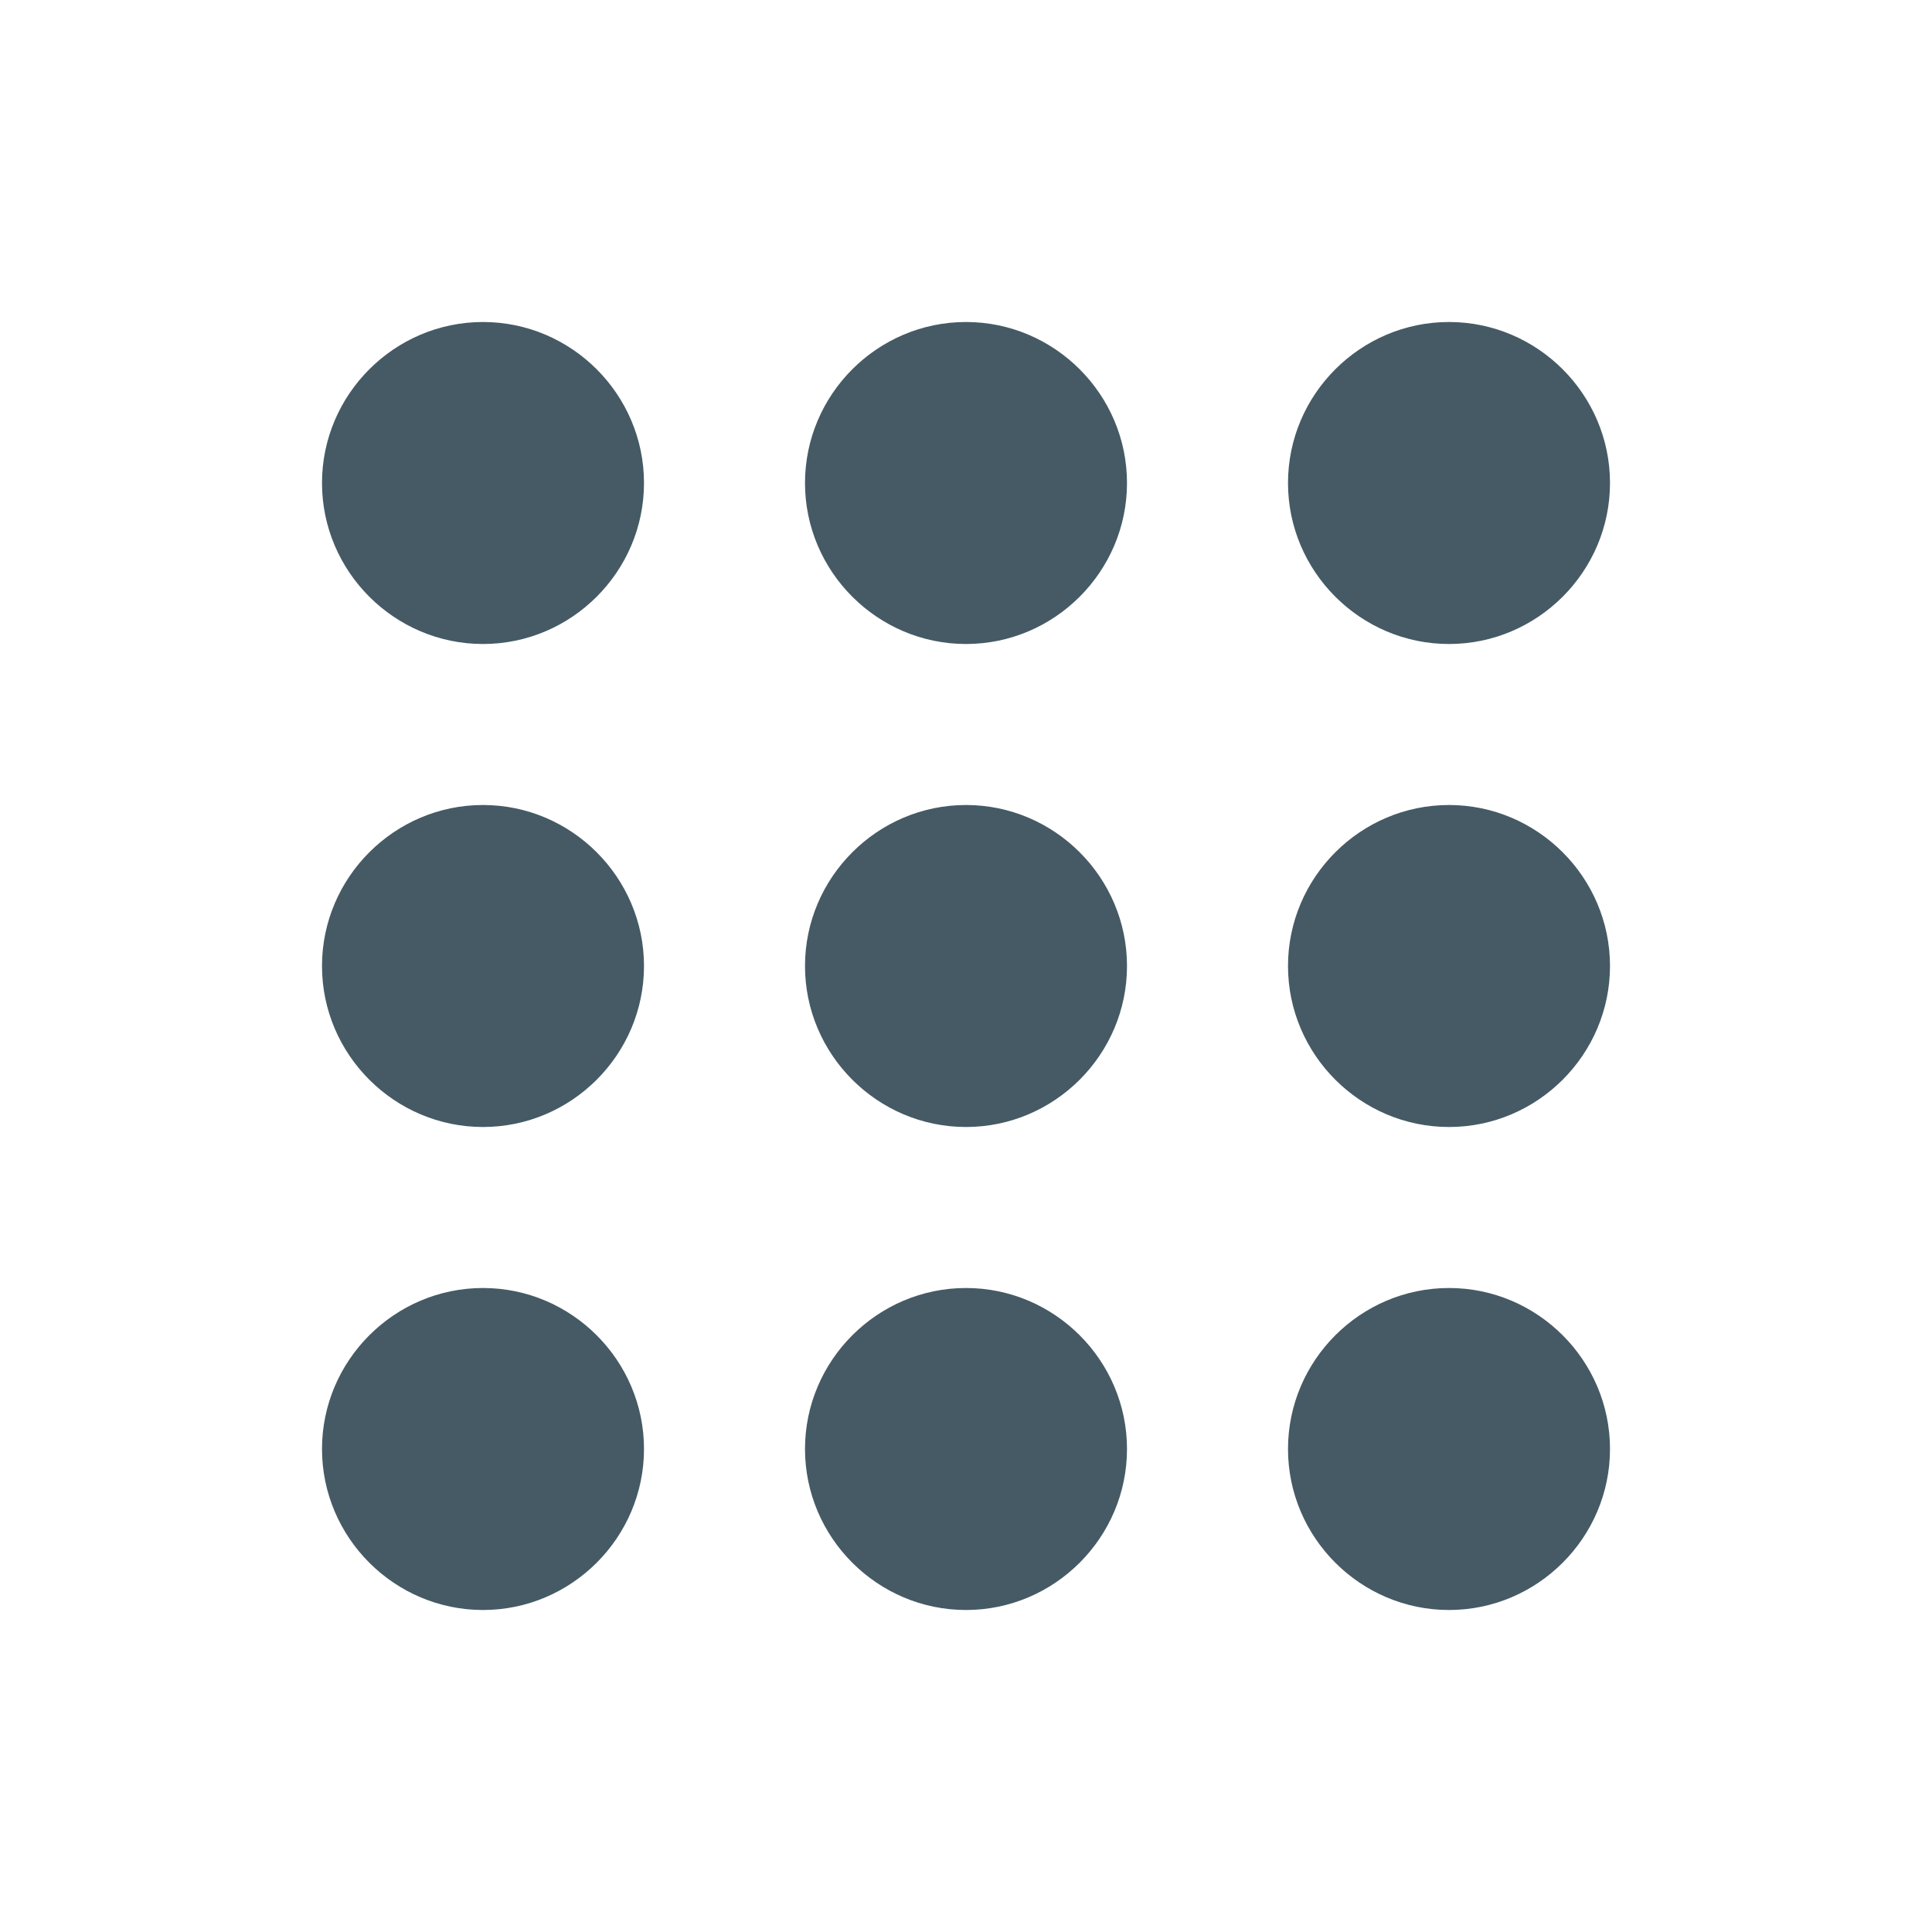
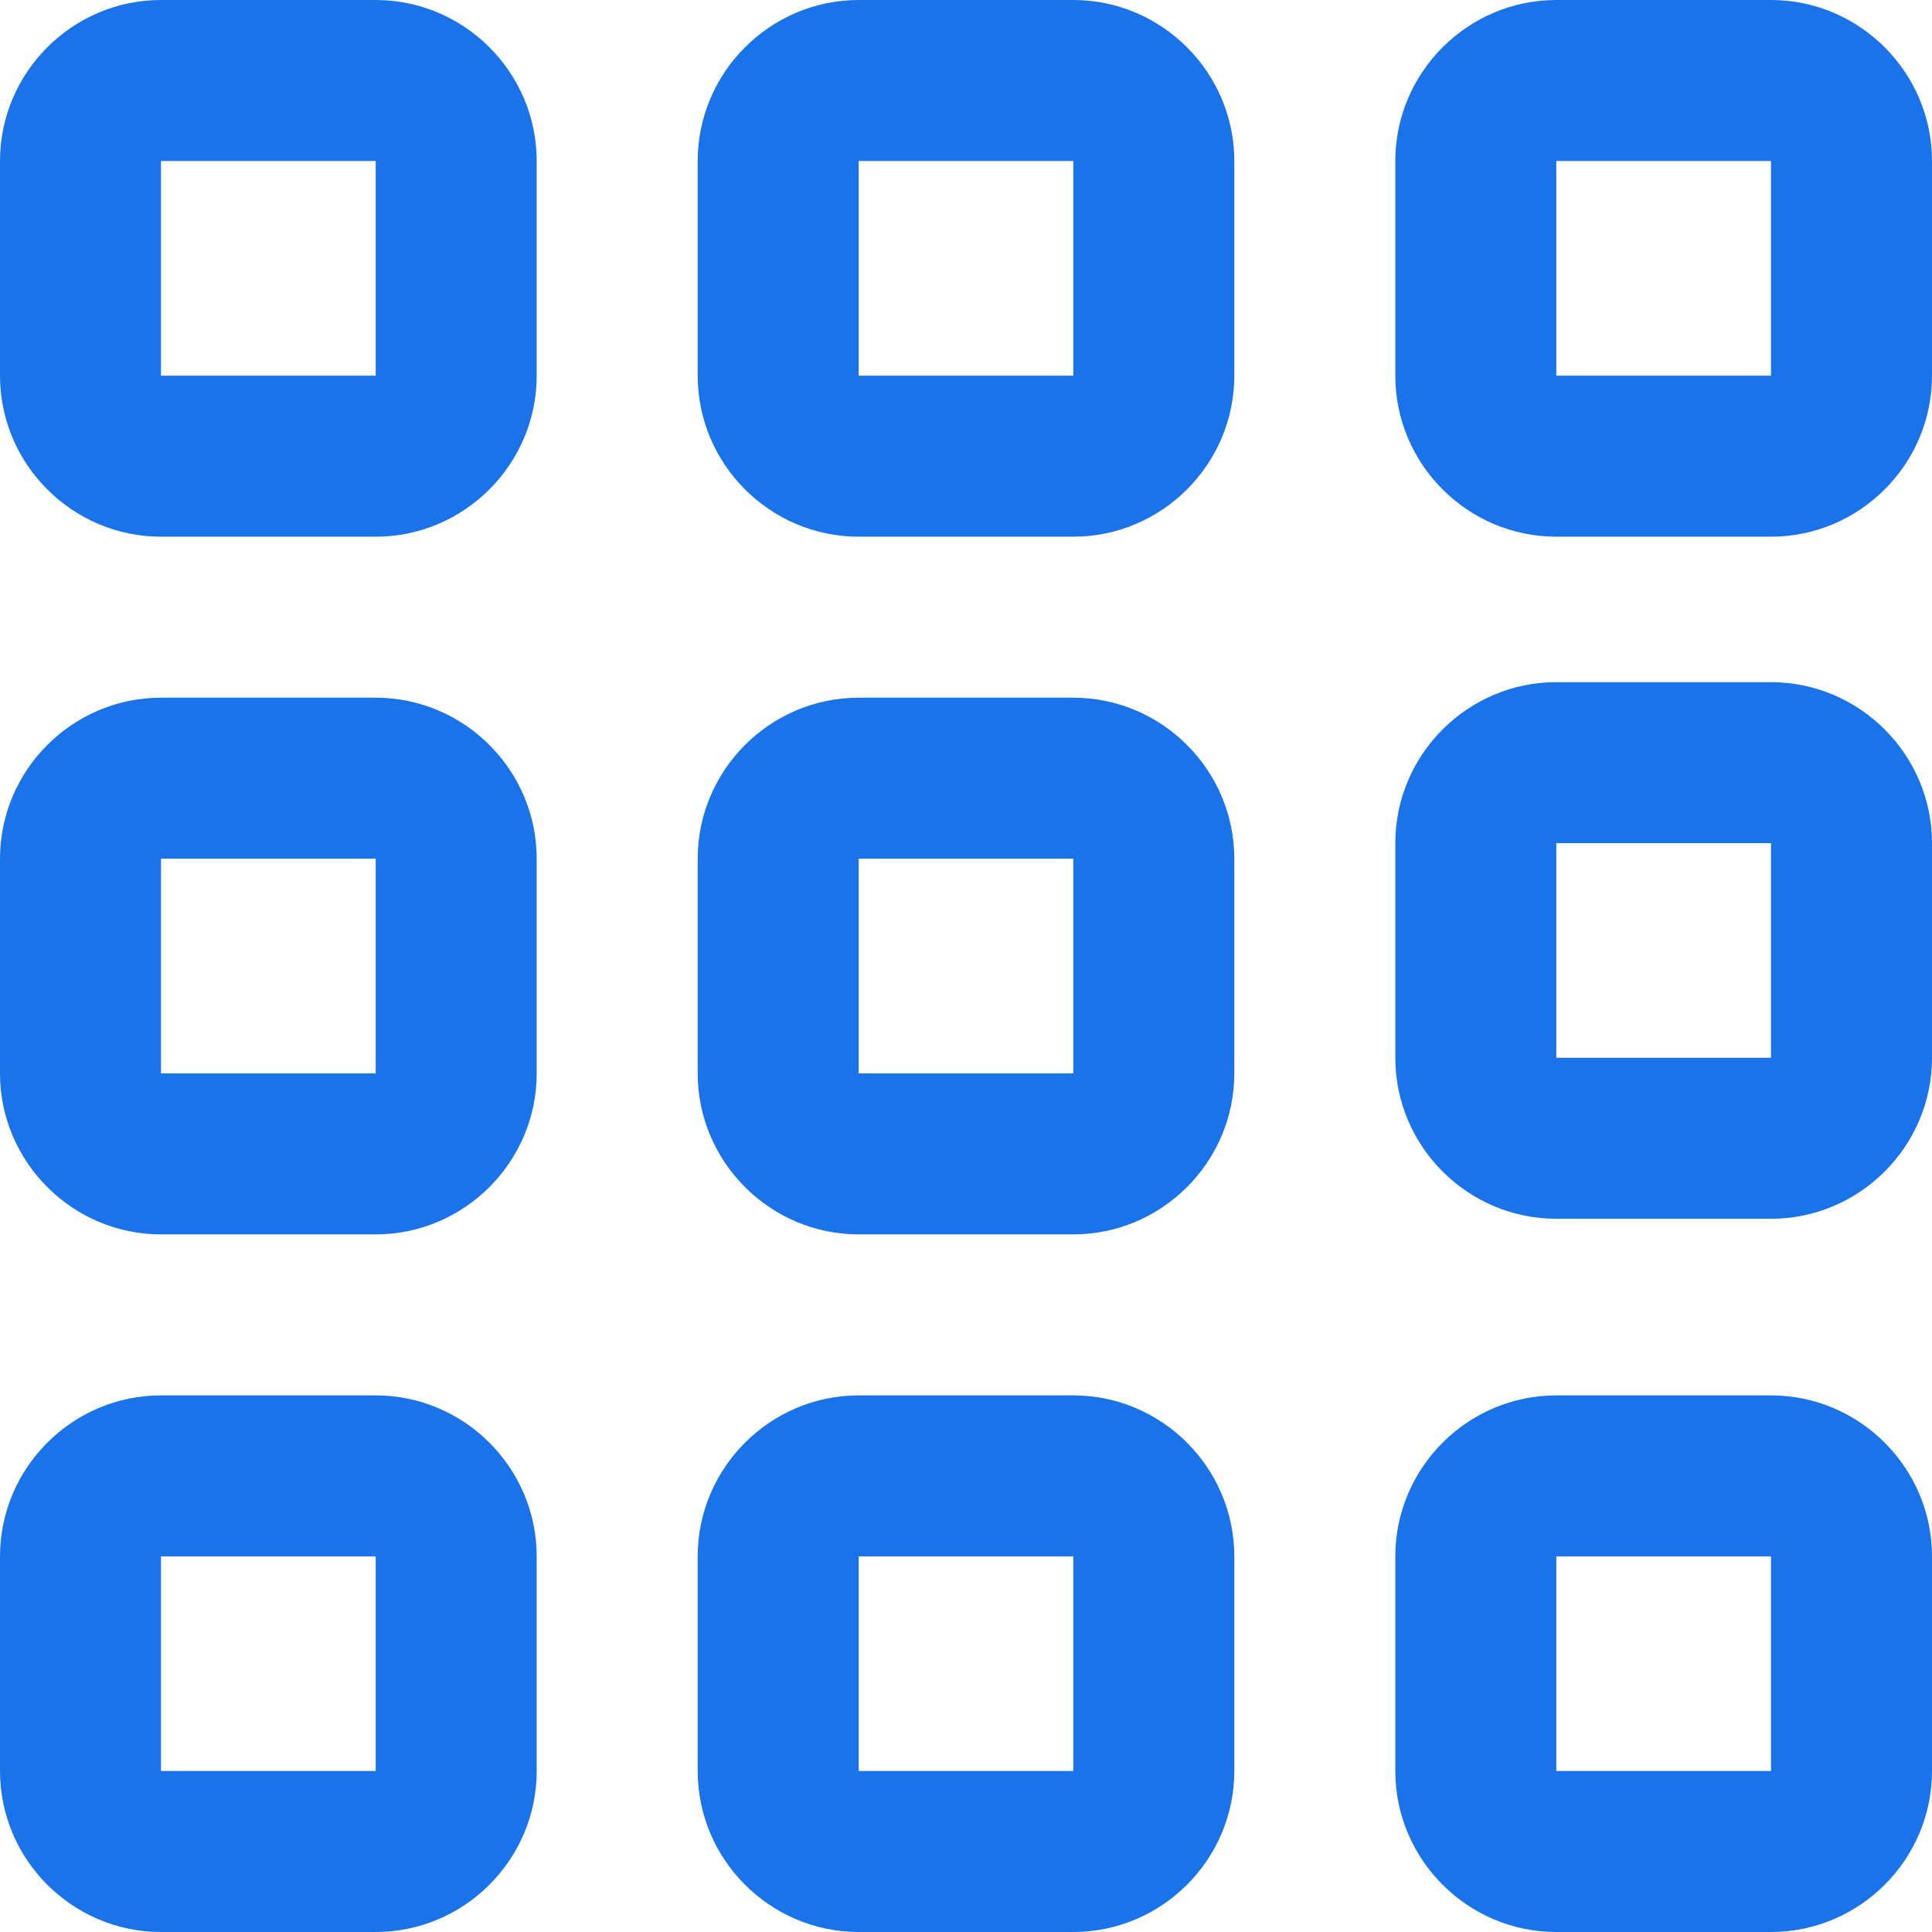
- <svg xmlns="http://www.w3.org/2000/svg" height="24px" viewBox="0 0 24 24" width="24px" fill="#455A64">
-   <path d="M0 0h24v24H0V0z" fill="none" />
-   <path d="M6 8c1.1 0 2-.9 2-2s-.9-2-2-2-2 .9-2 2 .9 2 2 2zm6 12c1.1 0 2-.9 2-2s-.9-2-2-2-2 .9-2 2 .9 2 2 2zm-6 0c1.1 0 2-.9 2-2s-.9-2-2-2-2 .9-2 2 .9 2 2 2zm0-6c1.1 0 2-.9 2-2s-.9-2-2-2-2 .9-2 2 .9 2 2 2zm6 0c1.1 0 2-.9 2-2s-.9-2-2-2-2 .9-2 2 .9 2 2 2zm4-8c0 1.1.9 2 2 2s2-.9 2-2-.9-2-2-2-2 .9-2 2zm-4 2c1.1 0 2-.9 2-2s-.9-2-2-2-2 .9-2 2 .9 2 2 2zm6 6c1.1 0 2-.9 2-2s-.9-2-2-2-2 .9-2 2 .9 2 2 2zm0 6c1.1 0 2-.9 2-2s-.9-2-2-2-2 .9-2 2 .9 2 2 2z" />
+ <svg xmlns="http://www.w3.org/2000/svg" width="24" height="24" viewBox="0 0 24 24" fill="none">
+   <path d="M4.667 0H2C0.9 0 0 0.9 0 2V4.667C0 5.767 0.9 6.667 2 6.667H4.667C5.767 6.667 6.667 5.767 6.667 4.667V2C6.667 0.9 5.767 0 4.667 0ZM2 4.667V2H4.667V4.667H2ZM4.667 17.334H2C0.9 17.334 0 18.234 0 19.334V22C0 23.101 0.9 24 2 24H4.667C5.767 24 6.667 23.101 6.667 22V19.334C6.667 18.234 5.767 17.334 4.667 17.334ZM2 22V19.334H4.667V22H2ZM13.333 17.334H10.667C9.567 17.334 8.667 18.234 8.667 19.334V22C8.667 23.101 9.567 24 10.667 24H13.333C14.433 24 15.333 23.101 15.333 22V19.334C15.333 18.234 14.433 17.334 13.333 17.334ZM10.667 22V19.334H13.333V22H10.667ZM13.333 0H10.667C9.567 0 8.667 0.9 8.667 2V4.667C8.667 5.767 9.567 6.667 10.667 6.667H13.333C14.433 6.667 15.333 5.767 15.333 4.667V2C15.333 0.9 14.433 0 13.333 0ZM10.667 4.667V2H13.333V4.667H10.667ZM4.667 8.667H2C0.9 8.667 0 9.567 0 10.667V13.334C0 14.434 0.9 15.334 2 15.334H4.667C5.767 15.334 6.667 14.434 6.667 13.334V10.667C6.667 9.567 5.767 8.667 4.667 8.667ZM2 13.334V10.667H4.667V13.334H2ZM13.333 8.667H10.667C9.567 8.667 8.667 9.567 8.667 10.667V13.334C8.667 14.434 9.567 15.334 10.667 15.334H13.333C14.433 15.334 15.333 14.434 15.333 13.334V10.667C15.333 9.567 14.433 8.667 13.333 8.667ZM10.667 13.334V10.667H13.333V13.334H10.667ZM22 17.334H19.333C18.233 17.334 17.333 18.234 17.333 19.334V22C17.333 23.101 18.233 24 19.333 24H22C23.1 24 24 23.101 24 22V19.334C24 18.234 23.1 17.334 22 17.334ZM19.333 22V19.334H22V22H19.333ZM22 0H19.333C18.233 0 17.333 0.9 17.333 2V4.667C17.333 5.767 18.233 6.667 19.333 6.667H22C23.1 6.667 24 5.767 24 4.667V2C24 0.9 23.1 0 22 0ZM19.333 4.667V2H22V4.667H19.333ZM22 8.474H19.333C18.233 8.474 17.333 9.374 17.333 10.474V13.14C17.333 14.241 18.233 15.14 19.333 15.14H22C23.1 15.14 24 14.241 24 13.14V10.474C24 9.374 23.1 8.474 22 8.474ZM19.333 13.14V10.474H22V13.14H19.333Z" fill="#1A73E8" />
</svg>
